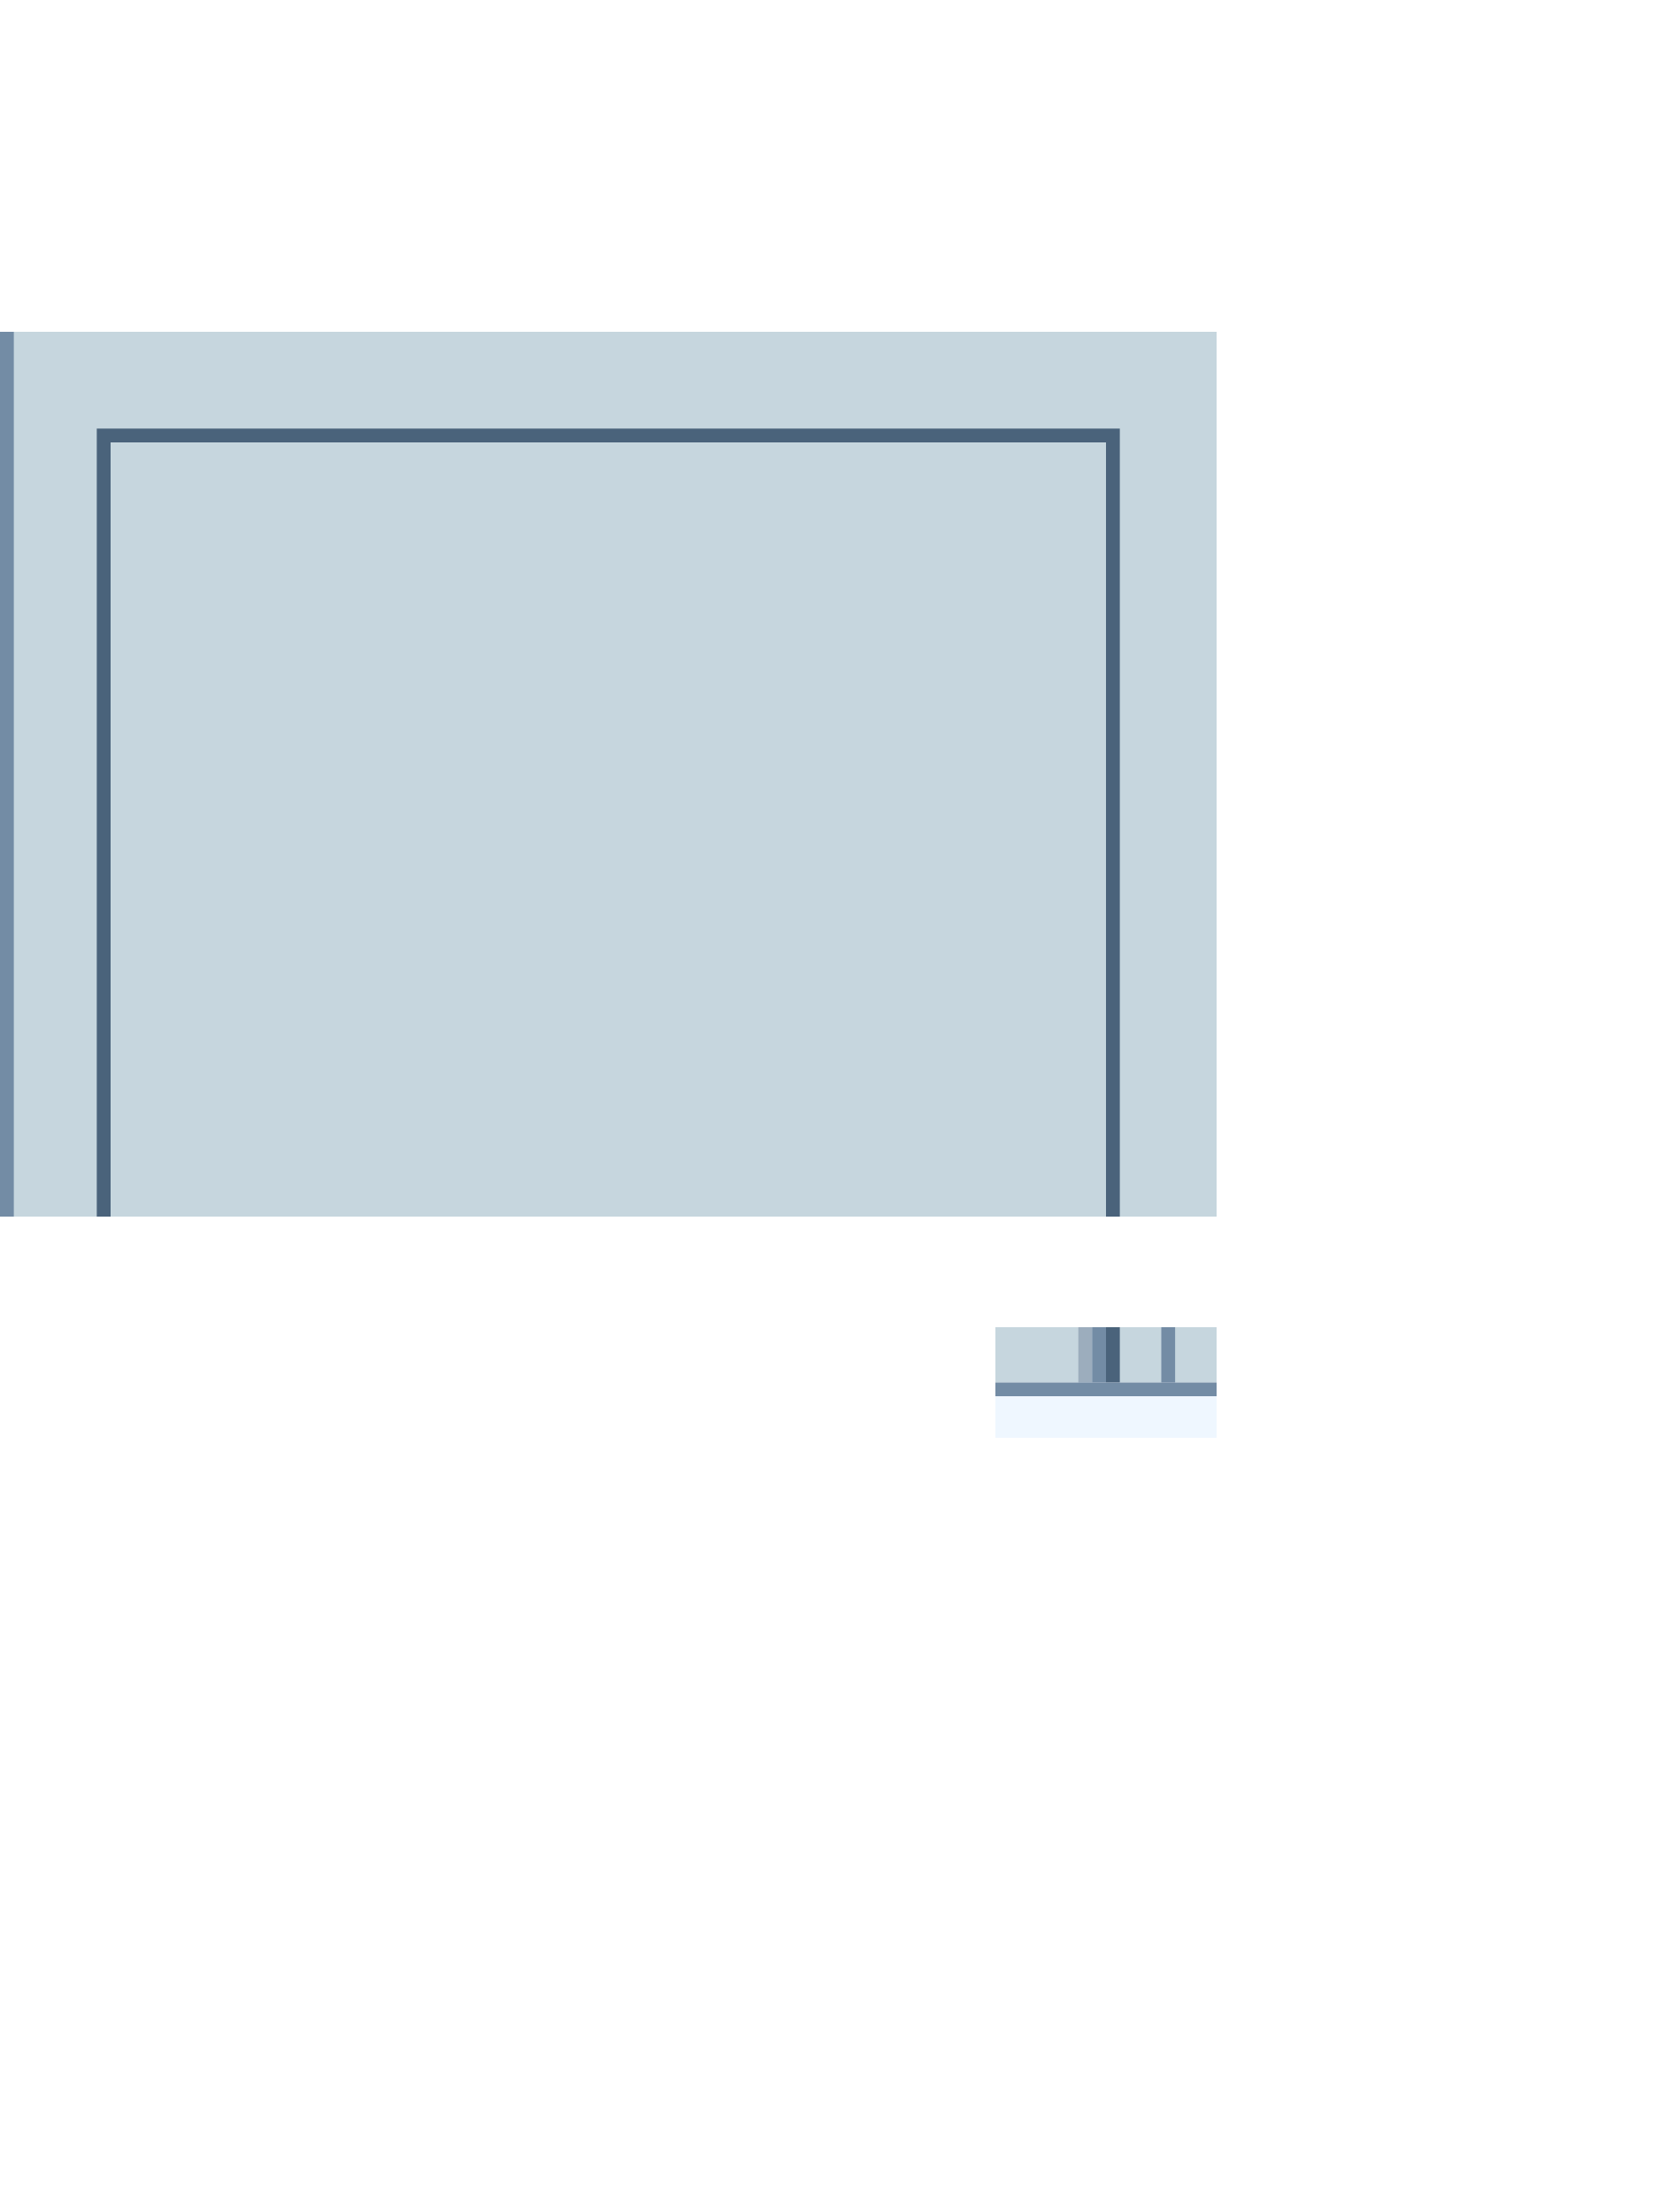
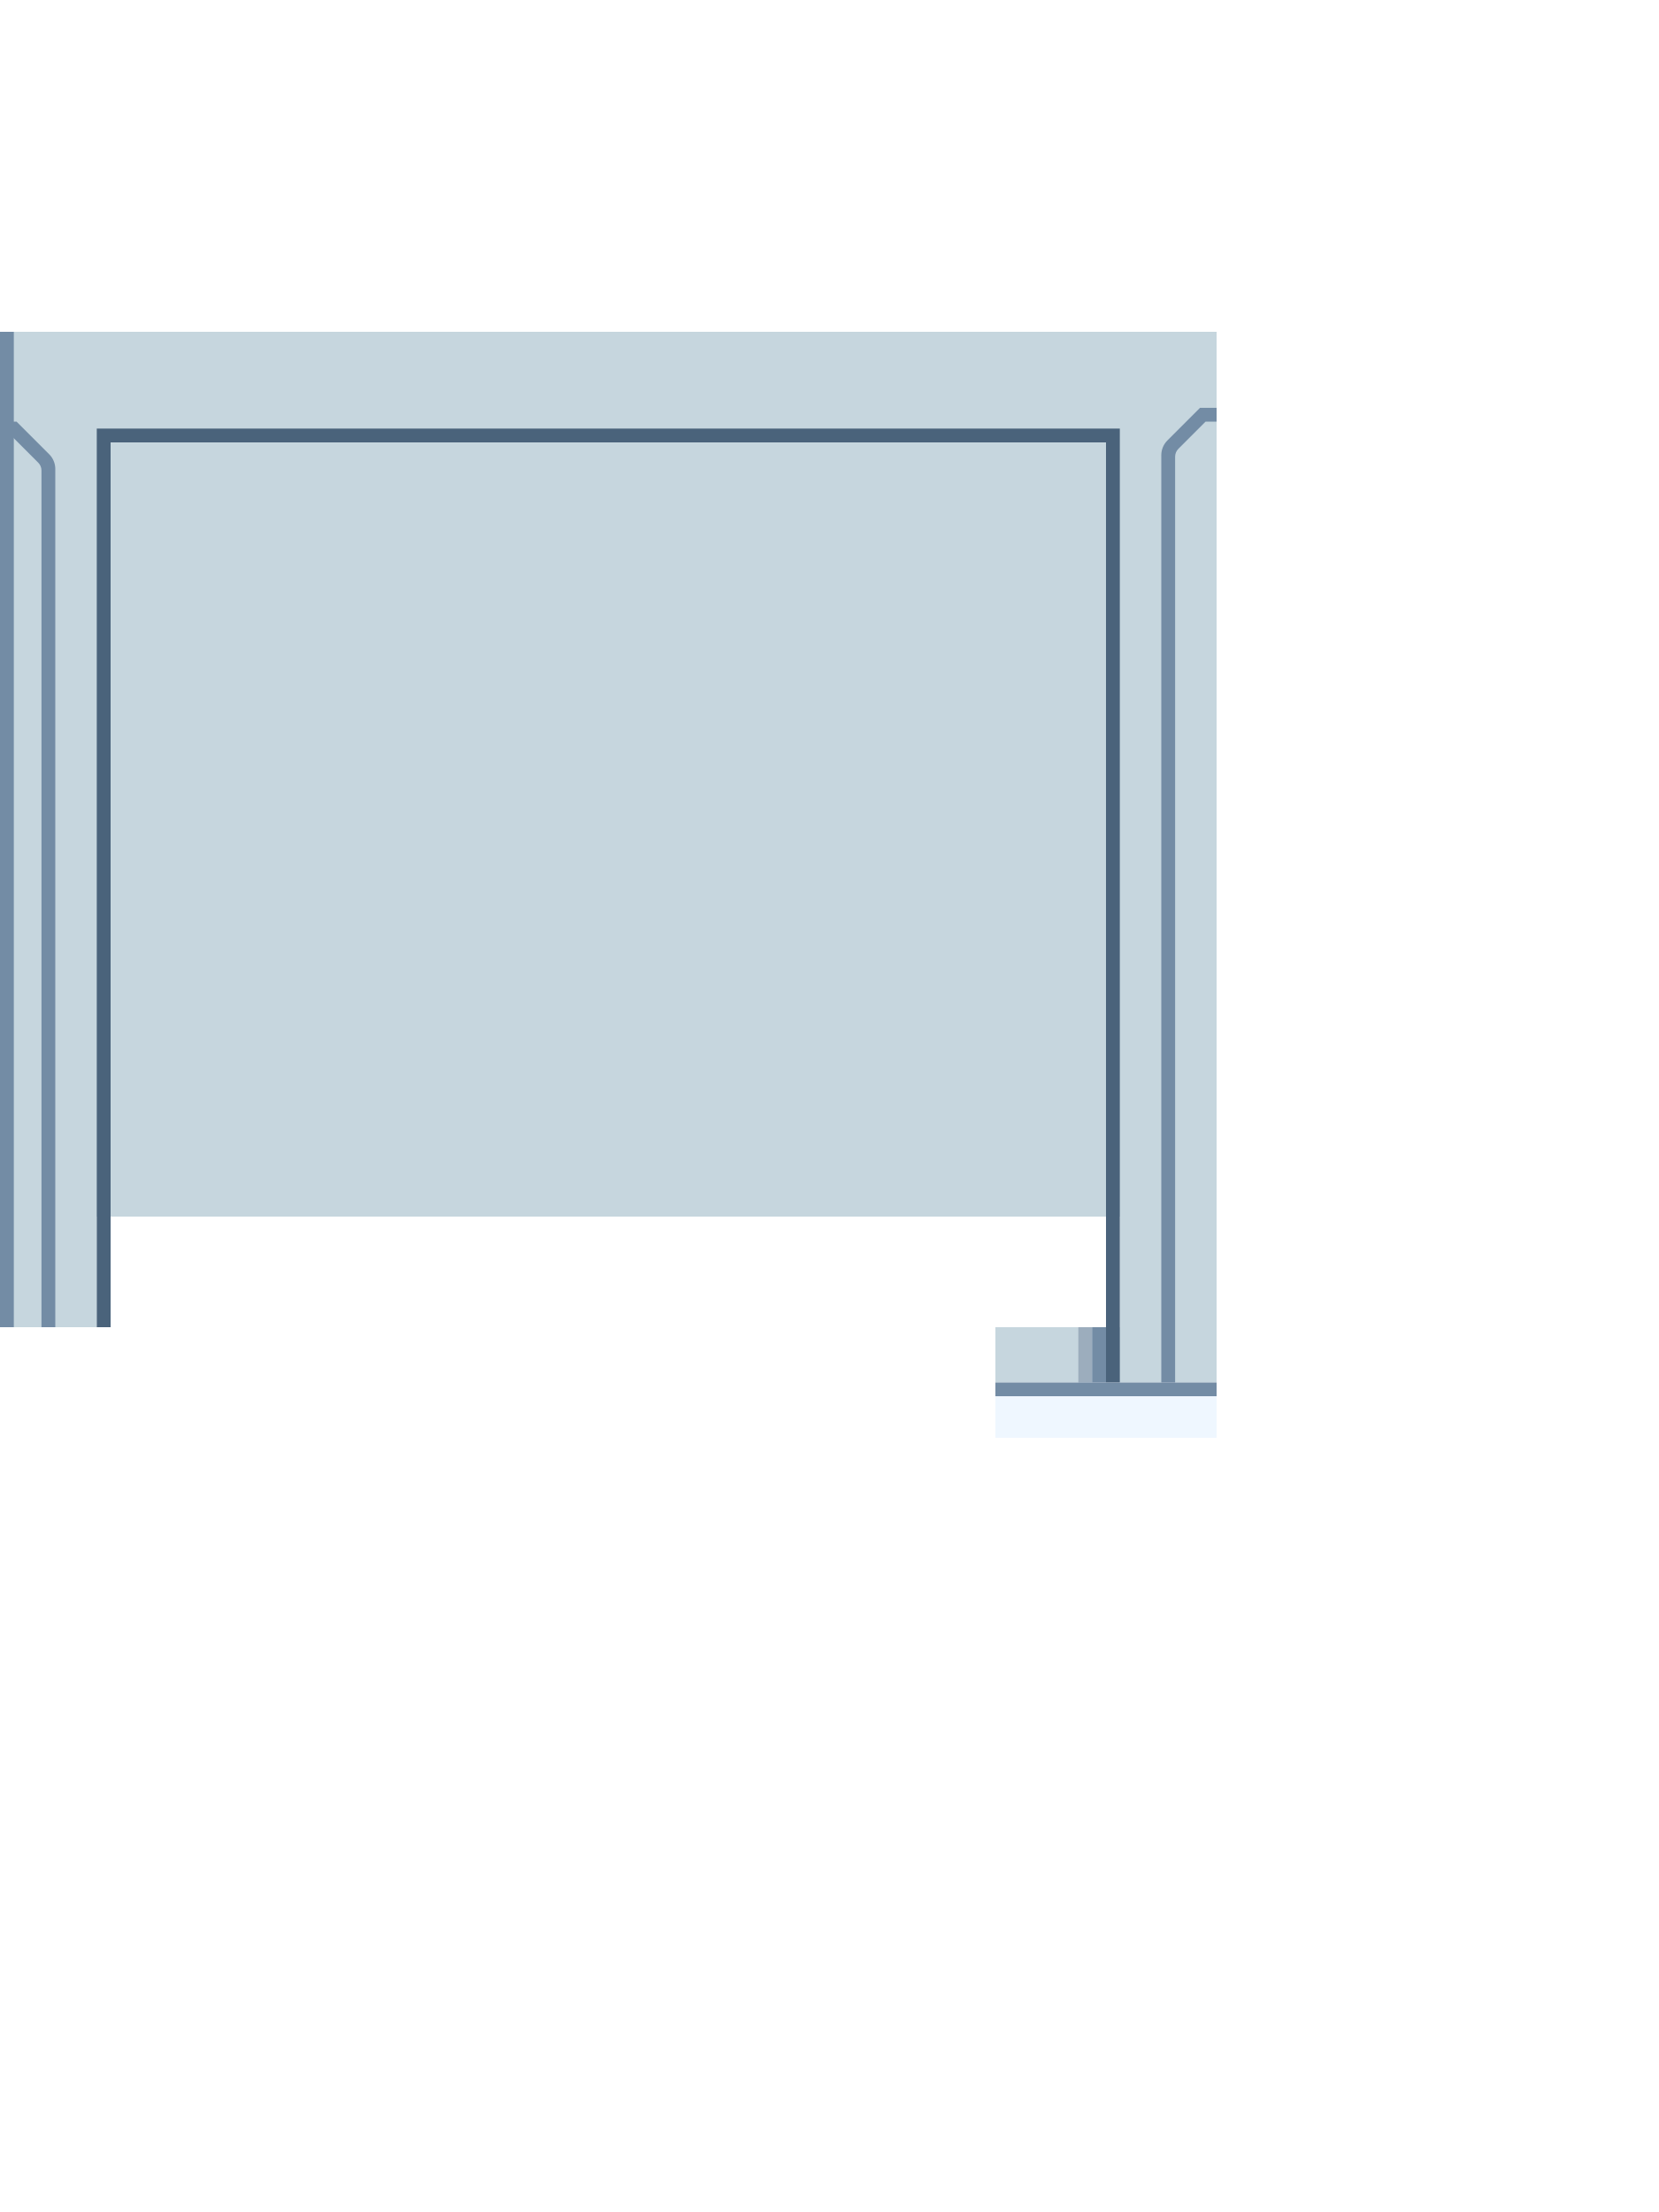
<svg xmlns="http://www.w3.org/2000/svg" width="960" height="1280" viewBox="0 0 120 160">
  <rect x="0" y="24" width="88" height="64" fill="#c6d6de" data-color="2" data-palette="9" />
  <rect x="0" y="24" width="1" height="64" fill="#738ca5" data-color="4" data-palette="9" />
+   <path d="M0 30.5 L1.2 30.5 L3.561 32.861 A1.5 1.5 0 0 1 4 33.921 L4 96 L0 96 L0 95 L3 95 L3 34.031 A0.8 0.8 0 0 0 2.766 33.466 L0.8 31.5 L0 31.5 Z" fill="#738ca5" data-color="4" data-palette="9" />
+   <path d="M88 29.5 L86.8 29.5 L84.439 31.861 A1.5 1.5 0 0 0 84 32.921 L84 96 L88 96 L88 95 L85 95 L85 33.031 A0.8 0.8 0 0 1 85.234 32.466 L87.2 30.5 L88 30.5 Z" fill="#738ca5" data-color="4" data-palette="9" />
  <path d="M7 31 H81 V88 H7 Z M8 32 V88 H80 V32 Z" fill="#4a637b" data-color="5" data-palette="9" />
+   <rect x="0" y="88" width="7" height="8" fill="#c6d6de" data-color="2" data-palette="9" />
+   <rect x="81" y="88" width="7" height="8" fill="#c6d6de" data-color="2" data-palette="9" />
+   <rect x="0" y="88" width="1" height="8" fill="#738ca5" data-color="4" data-palette="9" />
+   <rect x="3" y="88" width="1" height="8" fill="#738ca5" data-color="4" data-palette="9" />
+   <rect x="84" y="88" width="1" height="8" fill="#738ca5" data-color="4" data-palette="9" />
+   <rect x="7" y="88" width="1" height="8" fill="#4a637b" data-color="5" data-palette="9" />
+   <rect x="80" y="88" width="1" height="8" fill="#4a637b" data-color="5" data-palette="9" />
  <rect x="72" y="96" width="16" height="4" fill="#c6d6de" data-color="2" data-palette="9" />
  <rect x="78" y="96" width="1" height="4" fill="#9cadbd" data-color="3" data-palette="9" />
  <rect x="79" y="96" width="1" height="4" fill="#738ca5" data-color="4" data-palette="9" />
  <rect x="80" y="96" width="1" height="4" fill="#4a637b" data-color="5" data-palette="9" />
  <rect x="84" y="96" width="1" height="4" fill="#738ca5" data-color="4" data-palette="9" />
  <rect x="72" y="100" width="16" height="1" fill="#738ca5" data-color="4" data-palette="9" />
  <rect x="72" y="101" width="16" height="3" fill="#eff7ff" data-color="1" data-palette="9" />
</svg>
